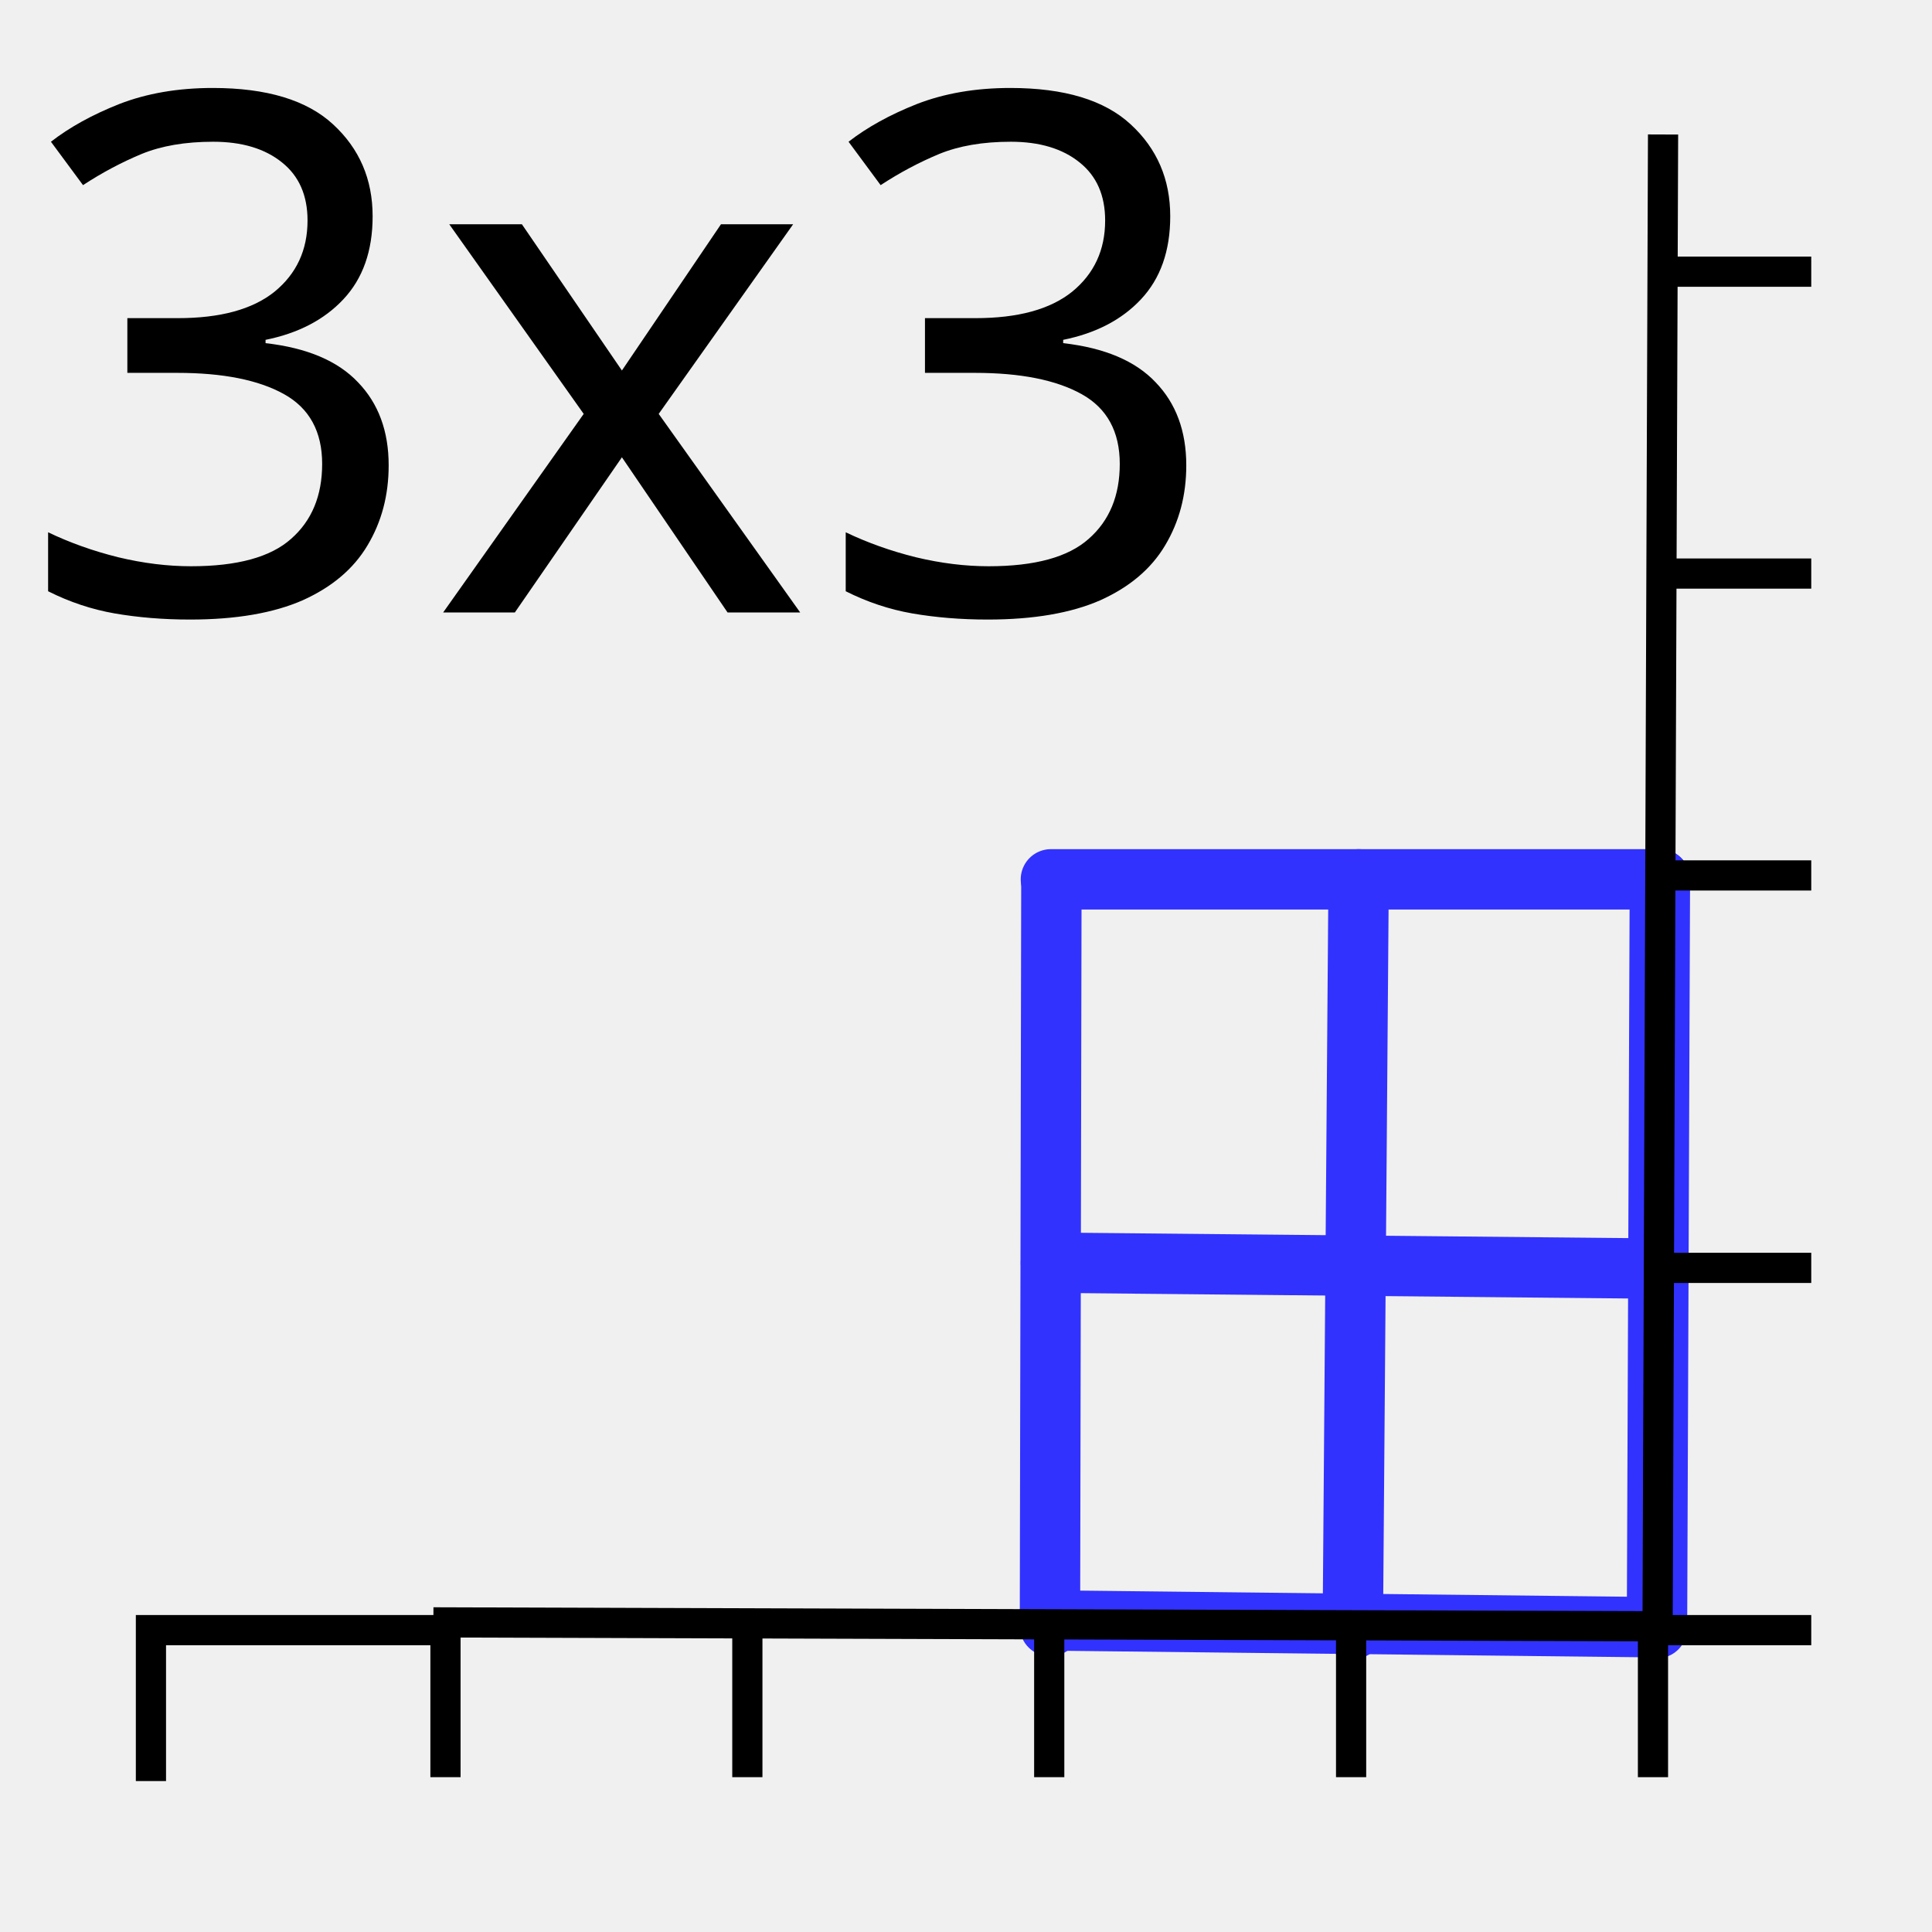
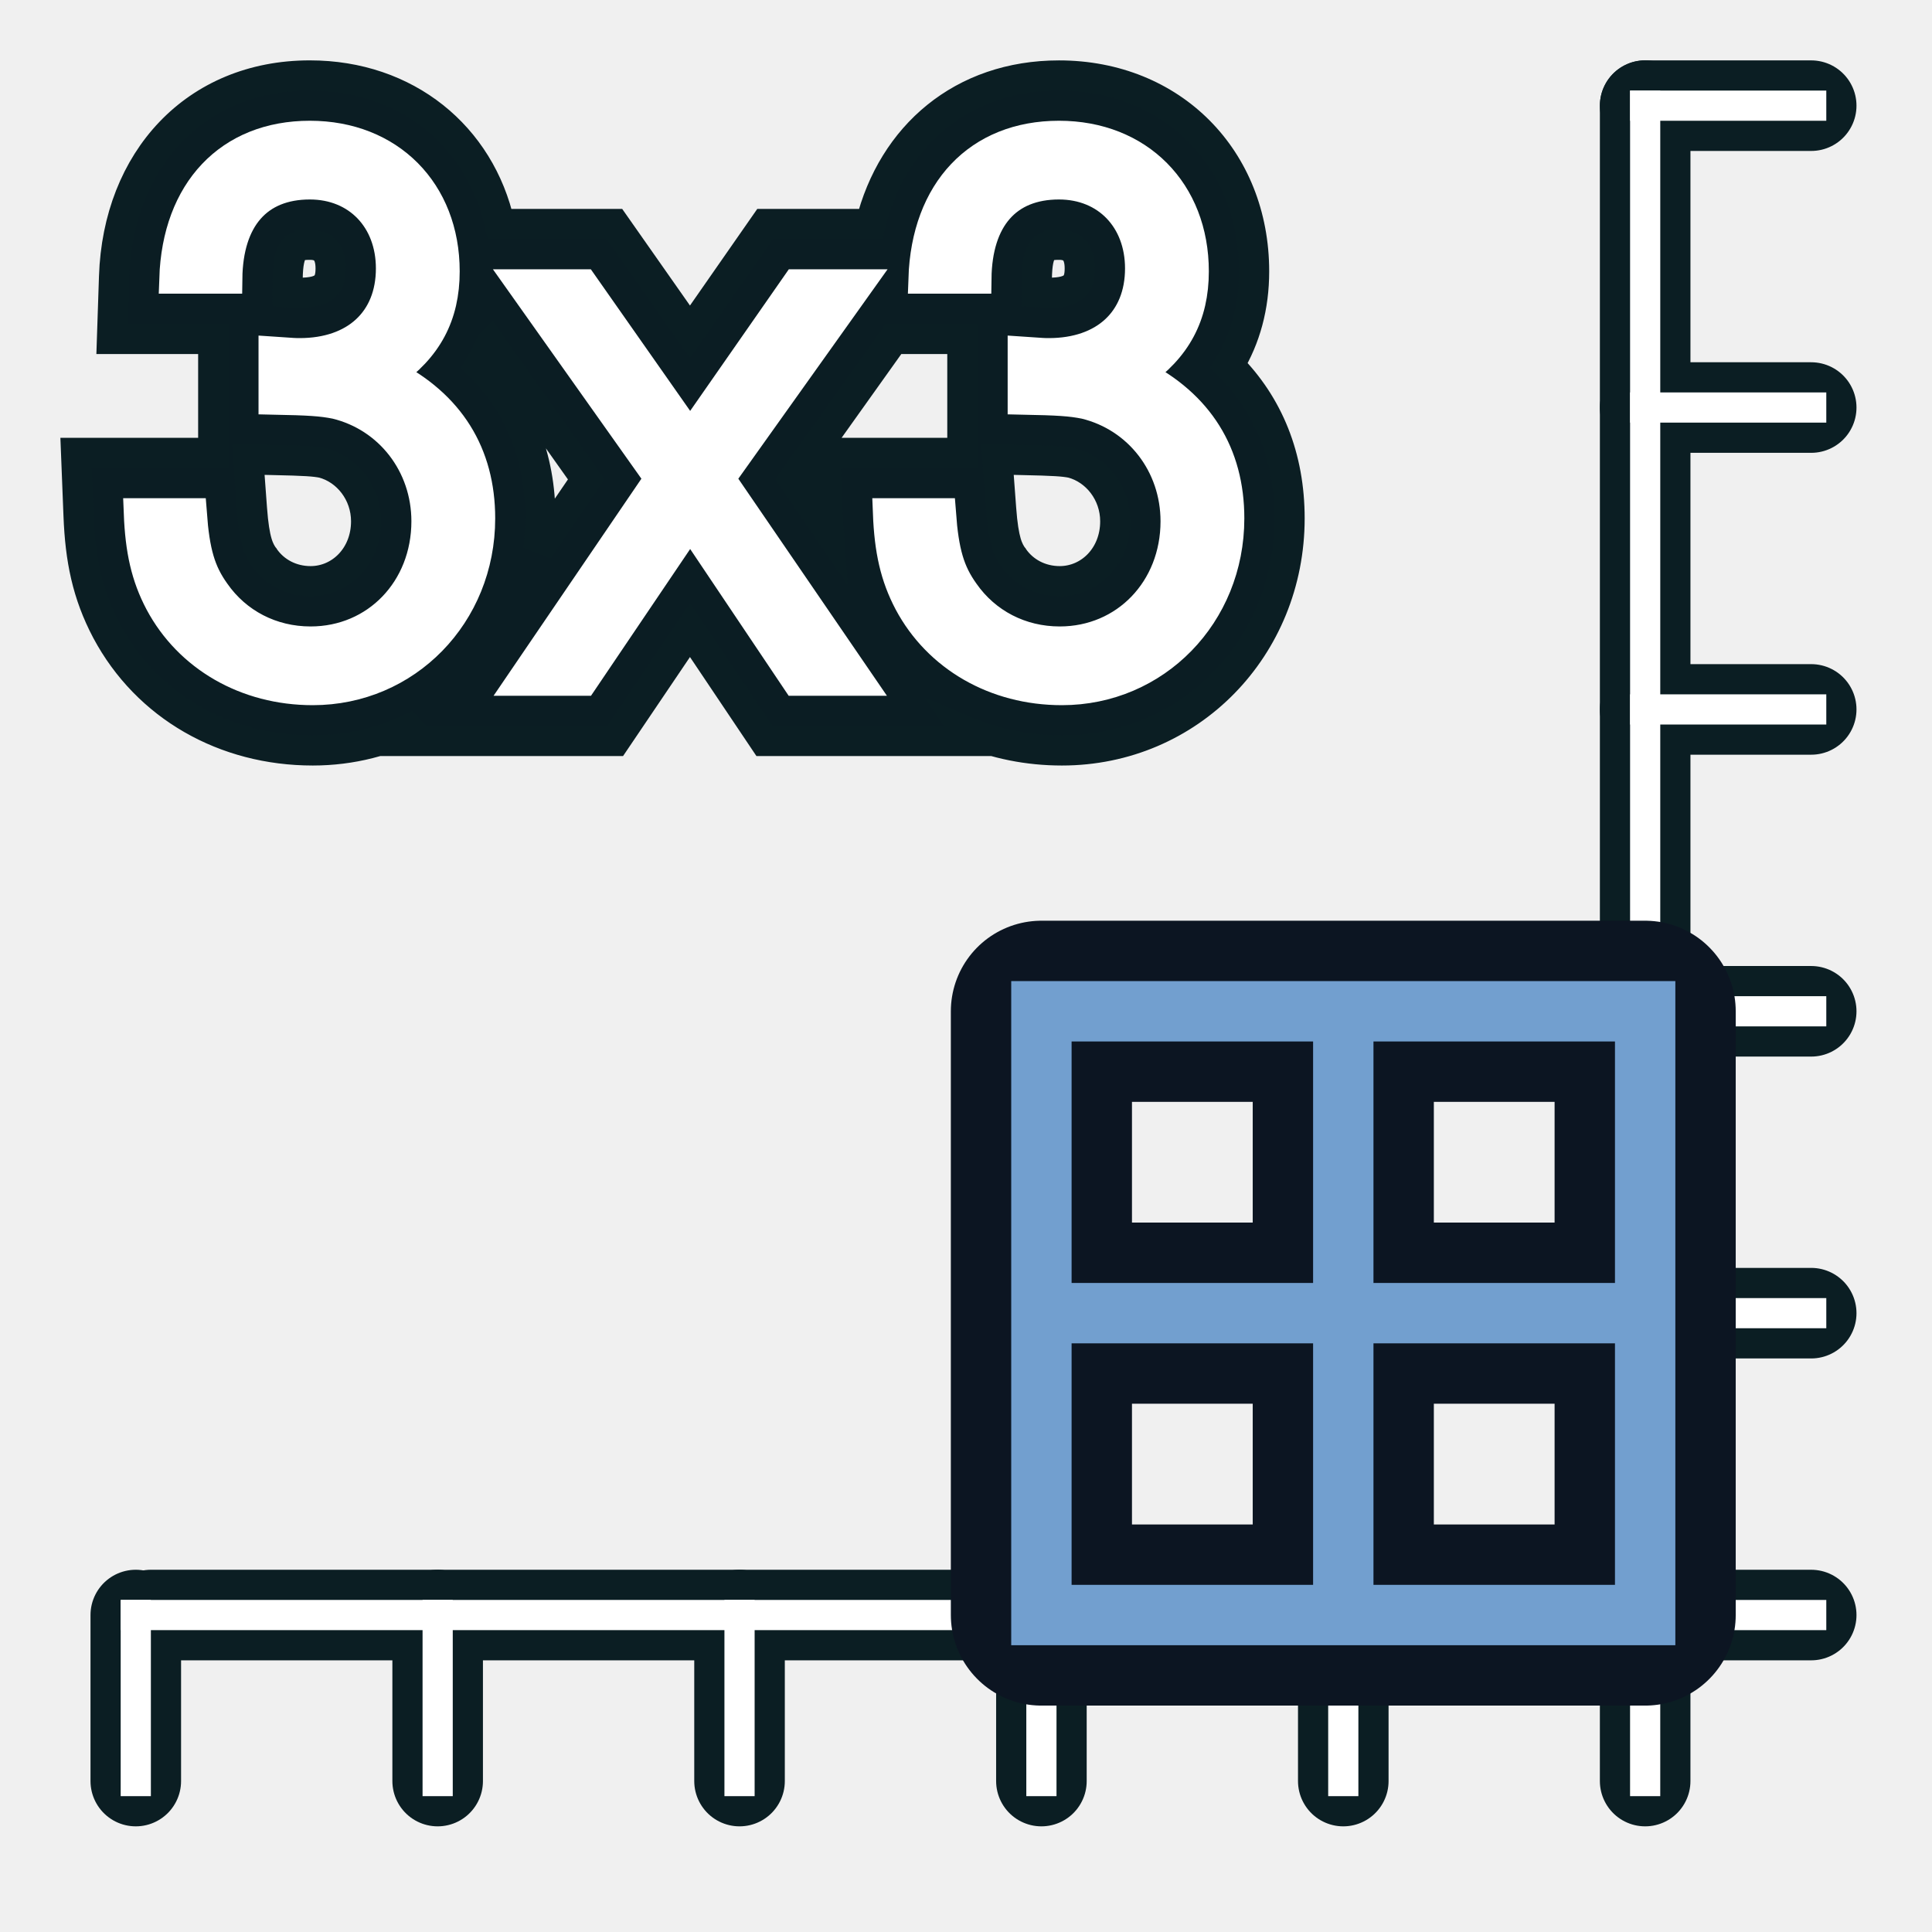
- <svg xmlns="http://www.w3.org/2000/svg" xmlns:xlink="http://www.w3.org/1999/xlink" width="64px" height="64px" id="svg2985" version="1.1">
-   <defs id="defs2987">
+ <svg xmlns="http://www.w3.org/2000/svg" width="64" height="64" id="svg2869" version="1.1" viewBox="0 0 64 64">
+   <defs id="defs2871">
+     <linearGradient id="linearGradient5">
+       <stop style="stop-color:#ef2929;stop-opacity:1;" offset="0" id="stop19" />
+       <stop style="stop-color:#ef2929;stop-opacity:0;" offset="1" id="stop20" />
+     </linearGradient>
+     <linearGradient id="swatch18">
+       <stop style="stop-color:#ef2929;stop-opacity:1;" offset="0" id="stop18" />
+     </linearGradient>
+     <linearGradient id="swatch15">
+       <stop style="stop-color:#3d0000;stop-opacity:1;" offset="0" id="stop15" />
+     </linearGradient>
+     <linearGradient id="linearGradient5-1">
+       <stop style="stop-color:#ef2929;stop-opacity:1;" offset="0" id="stop5" />
+       <stop style="stop-color:#ef2929;stop-opacity:0;" offset="1" id="stop6" />
+     </linearGradient>
+     <linearGradient id="linearGradient3836-9">
+       <stop style="stop-color:#a40000;stop-opacity:1" offset="0" id="stop3838-8" />
+       <stop style="stop-color:#ef2929;stop-opacity:1" offset="1" id="stop3840-1" />
+     </linearGradient>
+     <linearGradient id="linearGradient3836-9-3">
+       <stop style="stop-color:#a40000;stop-opacity:1" offset="0" id="stop3838-8-5" />
+       <stop style="stop-color:#ef2929;stop-opacity:1" offset="1" id="stop3840-1-6" />
+     </linearGradient>
+     <linearGradient id="linearGradient2">
+       <stop style="stop-color:#73d216;stop-opacity:1;" offset="0" id="stop1" />
+       <stop style="stop-color:#8ae234;stop-opacity:1;" offset="1" id="stop2" />
+     </linearGradient>
    <linearGradient id="linearGradient3836">
-       <stop style="stop-color:#72b6f7;stop-opacity:1" offset="0" id="stop3838" />
-       <stop style="stop-color:#3232ff;stop-opacity:1" offset="1" id="stop3840" />
+       <stop style="stop-color:#ad7fa8;stop-opacity:1" offset="0" id="stop3838" />
+       <stop style="stop-color:#5c3566;stop-opacity:1" offset="1" id="stop3840" />
    </linearGradient>
-     <radialGradient xlink:href="#linearGradient3836" id="radialGradient3842" cx="16.058" cy="55.712" fx="16.058" fy="55.712" r="23.836" gradientTransform="matrix(1.169977,-0.06861205,0.0594779,1.014221,-5.981345,-3.028777)" gradientUnits="userSpaceOnUse" />
+     <linearGradient id="linearGradient3836-1">
+       <stop style="stop-color:#729fcf;stop-opacity:1" offset="0" id="stop3838-9" />
+       <stop style="stop-color:#204a87;stop-opacity:1" offset="1" id="stop3840-0" />
+     </linearGradient>
+     <linearGradient id="linearGradient3836-6">
+       <stop style="stop-color:#ef2929;stop-opacity:1" offset="0" id="stop3838-91" />
+       <stop style="stop-color:#a40000;stop-opacity:1" offset="1" id="stop3840-01" />
+     </linearGradient>
+     <clipPath clipPathUnits="userSpaceOnUse" id="clipPath1462">
+       <path style="display:block;fill:#000000;fill-opacity:1;stroke:#000000;stroke-width:1px;stroke-linecap:butt;stroke-linejoin:miter;stroke-opacity:1" d="m 22,36 c 5.407,-1.906 10.878,-3.342 17,0 -0.422,6.469 -2.271,11.84 -7,15 C 24.173,45.351 23.112,40.679 22,36" id="path1464" />
+     </clipPath>
+     <linearGradient id="linearGradient3836-16">
+       <stop style="stop-color:#729fcf;stop-opacity:1" offset="0" id="stop3838-86" />
+       <stop style="stop-color:#204a87;stop-opacity:1" offset="1" id="stop3840-03" />
+     </linearGradient>
+     <clipPath clipPathUnits="userSpaceOnUse" id="clipath_lpe_path-effect11">
+       <path style="display:block;fill:#000000;fill-opacity:1;stroke:#000000;stroke-width:1px;stroke-linecap:butt;stroke-linejoin:miter;stroke-opacity:1" d="m 22,36 c 5.407,-1.906 10.878,-3.342 17,0 -0.422,6.469 -2.271,11.84 -7,15 C 24.173,45.351 23.112,40.679 22,36" id="path11" />
+     </clipPath>
  </defs>
-   <g id="layer1">
-     <text xml:space="preserve" style="font-style:normal;font-weight:normal;font-size:24px;line-height:125%;font-family:Sans;letter-spacing:0px;word-spacing:0px;fill:#000000;fill-opacity:1;stroke:none" x="0.514" y="20.288" id="text3025">
-       <tspan id="tspan3027" x="0.514" y="20.288">3x3</tspan>
-       <tspan x="0.514" y="50.288" id="tspan3040" />
-     </text>
-     <path style="fill:none;fill-rule:evenodd;stroke:#3232ff;stroke-width:2;stroke-linecap:round;stroke-linejoin:miter;stroke-miterlimit:4;stroke-dasharray:none;stroke-opacity:1" d="m 34.829,29.145 -0.048,24.723" id="path4149" />
-     <path style="fill:none;fill-rule:evenodd;stroke:#3232ff;stroke-width:2;stroke-linecap:round;stroke-linejoin:miter;stroke-miterlimit:4;stroke-dasharray:none;stroke-opacity:1" d="M 45.006,29.129 44.813,53.964" id="path4153" />
-     <path style="fill:none;fill-rule:evenodd;stroke:#3232ff;stroke-width:2;stroke-linecap:round;stroke-linejoin:miter;stroke-miterlimit:4;stroke-dasharray:none;stroke-opacity:1" d="m 54.986,29.129 -0.096,24.804" id="path4167" />
-     <path style="fill:none;fill-rule:evenodd;stroke:#3232ff;stroke-width:2;stroke-linecap:round;stroke-linejoin:miter;stroke-miterlimit:4;stroke-dasharray:none;stroke-opacity:1" d="m 34.813,29.129 20.173,-2e-6" id="path4171" />
-     <path style="fill:none;fill-rule:evenodd;stroke:#3232ff;stroke-width:2;stroke-linecap:round;stroke-linejoin:miter;stroke-miterlimit:4;stroke-dasharray:none;stroke-opacity:1" d="m 34.813,41.828 19.852,0.193" id="path4175" />
-     <path style="fill:none;fill-rule:evenodd;stroke:#3232ff;stroke-width:2;stroke-linecap:round;stroke-linejoin:miter;stroke-miterlimit:4;stroke-dasharray:none;stroke-opacity:1" d="m 34.717,53.679 20.141,0.225" id="path4181" />
-     <path style="fill:none;fill-rule:evenodd;stroke:#000000;stroke-width:1px;stroke-linecap:butt;stroke-linejoin:miter;stroke-opacity:1" d="M 55.091,4.455 54.909,54" id="path4154" />
-     <path style="fill:none;fill-rule:evenodd;stroke:#000000;stroke-width:1px;stroke-linecap:butt;stroke-linejoin:miter;stroke-opacity:1" d="m 14.357,53.743 40.4,0.129 0,5" id="path4156" />
-     <path style="fill:none;fill-rule:evenodd;stroke:#000000;stroke-width:1px;stroke-linecap:butt;stroke-linejoin:miter;stroke-opacity:1" d="m 44.757,53.871 0,5" id="path4158" />
-     <path style="fill:none;fill-rule:evenodd;stroke:#000000;stroke-width:1px;stroke-linecap:butt;stroke-linejoin:miter;stroke-opacity:1" d="m 34.757,53.871 0,5" id="path4160" />
-     <path style="fill:none;fill-rule:evenodd;stroke:#000000;stroke-width:1px;stroke-linecap:butt;stroke-linejoin:miter;stroke-opacity:1" d="m 24.757,53.871 0,5" id="path4162" />
-     <path style="fill:none;fill-rule:evenodd;stroke:#000000;stroke-width:1px;stroke-linecap:butt;stroke-linejoin:miter;stroke-opacity:1" d="m 14.757,53.871 0,5" id="path4164" />
-     <path style="fill:none;fill-rule:evenodd;stroke:#000000;stroke-width:1px;stroke-linecap:butt;stroke-linejoin:miter;stroke-opacity:1" d="m 55,54 5,0" id="path4166" />
-     <path style="fill:none;fill-rule:evenodd;stroke:#000000;stroke-width:1px;stroke-linecap:butt;stroke-linejoin:miter;stroke-opacity:1" d="m 55,42 5,0" id="path4168" />
-     <path style="fill:none;fill-rule:evenodd;stroke:#000000;stroke-width:1px;stroke-linecap:butt;stroke-linejoin:miter;stroke-opacity:1" d="m 55,29 5,0" id="path4170" />
-     <path style="fill:none;fill-rule:evenodd;stroke:#000000;stroke-width:1px;stroke-linecap:butt;stroke-linejoin:miter;stroke-opacity:1" d="M 15,54 5,54 5,59" id="path4172" />
-     <path style="fill:none;fill-rule:evenodd;stroke:#000000;stroke-width:1px;stroke-linecap:butt;stroke-linejoin:miter;stroke-opacity:1" d="m 55,19 5,0" id="path4174" />
-     <path style="fill:none;fill-rule:evenodd;stroke:#000000;stroke-width:1px;stroke-linecap:butt;stroke-linejoin:miter;stroke-opacity:1" d="m 55,9 5,0" id="path4176" />
+   <g id="layer3" style="display:inline">
+     <g id="g24" style="display:inline">
+       <path style="font-size:24px;line-height:1.25;font-family:Evolventa;-inkscape-font-specification:'Evolventa, Normal';letter-spacing:0px;word-spacing:0px;fill:#0b1d23;fill-opacity:1;stroke:#0b1e23;stroke-opacity:1" d="m 6.971,0.24 c -3.805,0 -6.359,2.802 -6.486,6.662 L 0.416,8.969 H 3.77 v 3.775 h -4.543 l 0.082,2.078 c 0.056,1.438 0.282,2.59 0.928,3.814 1.337,2.507 3.914,3.963 6.83,3.963 1.29,0 2.491,-0.319 3.541,-0.879 l -0.387,0.566 h 6.859 l 2.484,-3.676 2.467,3.676 h 6.9 l -0.217,-0.316 c 0.972,0.41 2.044,0.629 3.168,0.629 4.238,0 7.543,-3.409 7.543,-7.688 0,-2.028 -0.694,-3.751 -2.006,-5.066 C 37.966,8.939 38.25,7.895 38.25,6.729 c 0,-3.733 -2.714,-6.488 -6.463,-6.488 -3.203,0 -5.513,1.99 -6.242,4.92 H 22.053 L 19.564,8.734 17.057,5.16 H 13.258 C 12.61,2.251 10.17,0.24 6.971,0.24 Z m 0,5.607 c 0.431,0 0.688,0.224 0.688,0.785 0,0.538 -0.197,0.807 -1.023,0.807 -0.086,0 -0.302,-0.017 -0.406,-0.023 L 6.234,6.992 C 6.247,5.934 6.495,5.848 6.971,5.848 Z m 24.816,0 c 0.431,0 0.688,0.224 0.688,0.785 0,0.538 -0.197,0.807 -1.023,0.807 -0.086,0 -0.302,-0.017 -0.406,-0.023 l 0.006,-0.424 C 31.064,5.934 31.311,5.848 31.787,5.848 Z M 26.305,8.969 h 2.281 v 3.775 h -4.543 l 0.082,2.078 c 0.007,0.174 0.025,0.333 0.037,0.5 l -1.168,-1.707 z m -13.344,0.178 3.168,4.469 -1.596,2.34 c 0.044,-0.342 0.076,-0.688 0.076,-1.043 0,-2.028 -0.694,-3.751 -2.006,-5.066 0.135,-0.225 0.255,-0.458 0.357,-0.699 z m -8.029,3.812 0.797,0.018 c 1.107,0.023 1.393,0.045 1.668,0.098 0.816,0.217 1.438,1.002 1.438,1.934 0,1.155 -0.843,1.984 -1.84,1.984 -0.639,0 -1.194,-0.3 -1.527,-0.777 l -0.006,-0.01 -0.008,-0.008 C 5.283,15.959 5.132,15.672 5.053,14.596 Z m 24.816,0 0.797,0.018 c 1.107,0.023 1.393,0.045 1.668,0.098 0.816,0.217 1.438,1.002 1.438,1.934 0,1.155 -0.843,1.984 -1.84,1.984 -0.639,0 -1.194,-0.3 -1.527,-0.777 l -0.006,-0.01 -0.008,-0.008 c -0.17,-0.238 -0.321,-0.525 -0.4,-1.602 z" id="path12" aria-label="3x3 " transform="translate(3.293564,2.259766)" />
+       <path style="font-size:24px;line-height:1.25;font-family:Evolventa;-inkscape-font-specification:'Evolventa, Normal';letter-spacing:0px;word-spacing:0px;fill:#ffffff;stroke:#ffffff" d="m 7.528,9.228 c 0.024,-1.992 1.008,-3.12 2.736,-3.12 1.584,0 2.688,1.152 2.688,2.784 0,1.728 -1.176,2.808 -3.024,2.808 -0.144,0 -0.168,0 -0.864,-0.048 v 1.584 c 1.176,0.024 1.584,0.048 2.064,0.144 1.776,0.432 3,2.016 3,3.888 0,2.256 -1.656,3.984 -3.84,3.984 -1.296,0 -2.448,-0.6 -3.168,-1.632 -0.48,-0.672 -0.672,-1.32 -0.768,-2.616 h -1.752 c 0.048,1.224 0.24,2.088 0.696,2.952 0.96,1.8 2.856,2.904 5.064,2.904 3.096,0 5.544,-2.496 5.544,-5.688 0,-2.136 -1.008,-3.768 -3,-4.776 1.248,-0.864 1.824,-1.944 1.824,-3.408 0,-2.64 -1.824,-4.488 -4.464,-4.488 -2.664,0 -4.392,1.824 -4.488,4.728 z M 17.296,22.548 h 2.016 l 3.552,-5.256 3.528,5.256 h 2.04 l -4.584,-6.696 4.584,-6.432 h -2.04 l -3.528,5.064 -3.552,-5.064 h -2.016 l 4.56,6.432 z M 32.344,9.228 c 0.024,-1.992 1.008,-3.12 2.736,-3.12 1.584,0 2.688,1.152 2.688,2.784 0,1.728 -1.176,2.808 -3.024,2.808 -0.144,0 -0.168,0 -0.864,-0.048 v 1.584 c 1.176,0.024 1.584,0.048 2.064,0.144 1.776,0.432 3,2.016 3,3.888 0,2.256 -1.656,3.984 -3.84,3.984 -1.296,0 -2.448,-0.6 -3.168,-1.632 -0.48,-0.672 -0.672,-1.32 -0.768,-2.616 h -1.752 c 0.048,1.224 0.24,2.088 0.696,2.952 0.96,1.8 2.856,2.904 5.064,2.904 3.096,0 5.544,-2.496 5.544,-5.688 0,-2.136 -1.008,-3.768 -3,-4.776 1.248,-0.864 1.824,-1.944 1.824,-3.408 0,-2.64 -1.824,-4.488 -4.464,-4.488 -2.664,0 -4.392,1.824 -4.488,4.728 z" id="text3025" aria-label="3x3 " />
+     </g>
+     <g id="g36" style="display:inline;stroke:#0b1e23;stroke-width:3;stroke-linecap:round;stroke-linejoin:round;stroke-dasharray:none;stroke-opacity:1">
+       <path style="fill:none;fill-rule:evenodd;stroke:#0b1e23;stroke-width:3;stroke-linecap:round;stroke-linejoin:round;stroke-dasharray:none;stroke-opacity:1" d="M 5,53.5 H 54.5" id="path31" />
+       <path style="fill:none;fill-rule:evenodd;stroke:#0b1e23;stroke-width:3;stroke-linecap:round;stroke-linejoin:round;stroke-dasharray:none;stroke-opacity:1" d="M 4.498,53.5 V 59" id="path32" />
+       <path style="fill:none;fill-rule:evenodd;stroke:#0b1e23;stroke-width:3;stroke-linecap:round;stroke-linejoin:round;stroke-dasharray:none;stroke-opacity:1" d="M 14.498,53.5 V 59" id="path33" />
+       <path style="fill:none;fill-rule:evenodd;stroke:#0b1e23;stroke-width:3;stroke-linecap:round;stroke-linejoin:round;stroke-dasharray:none;stroke-opacity:1" d="M 24.498,53.5 V 59" id="path34" />
+       <path style="fill:none;fill-rule:evenodd;stroke:#0b1e23;stroke-width:3;stroke-linecap:round;stroke-linejoin:round;stroke-dasharray:none;stroke-opacity:1" d="M 34.498,53.5 V 59" id="path35" />
+       <path style="fill:none;fill-rule:evenodd;stroke:#0b1e23;stroke-width:3;stroke-linecap:round;stroke-linejoin:round;stroke-dasharray:none;stroke-opacity:1" d="M 44.498,53.5 V 59" id="path36" />
+       <path style="fill:none;fill-rule:evenodd;stroke:#0b1e23;stroke-width:3;stroke-linecap:round;stroke-linejoin:round;stroke-dasharray:none;stroke-opacity:1" d="M 54.498,53.5 V 59" id="path65" />
+     </g>
+     <g id="g92" style="display:inline;stroke:#0b1e23;stroke-width:3;stroke-linecap:round;stroke-linejoin:round;stroke-dasharray:none;stroke-opacity:1" transform="rotate(-90,29.49841,28.5)">
+       <path style="fill:none;fill-rule:evenodd;stroke:#0b1e23;stroke-width:3;stroke-linecap:round;stroke-linejoin:round;stroke-dasharray:none;stroke-opacity:1" d="M 5,53.5 H 54.5" id="path86" />
+       <path style="fill:none;fill-rule:evenodd;stroke:#0b1e23;stroke-width:3;stroke-linecap:round;stroke-linejoin:round;stroke-dasharray:none;stroke-opacity:1" d="M 4.498,53.5 V 59" id="path87" />
+       <path style="fill:none;fill-rule:evenodd;stroke:#0b1e23;stroke-width:3;stroke-linecap:round;stroke-linejoin:round;stroke-dasharray:none;stroke-opacity:1" d="M 14.498,53.5 V 59" id="path88" />
+       <path style="fill:none;fill-rule:evenodd;stroke:#0b1e23;stroke-width:3;stroke-linecap:round;stroke-linejoin:round;stroke-dasharray:none;stroke-opacity:1" d="M 24.498,53.5 V 59" id="path89" />
+       <path style="fill:none;fill-rule:evenodd;stroke:#0b1e23;stroke-width:3;stroke-linecap:round;stroke-linejoin:round;stroke-dasharray:none;stroke-opacity:1" d="M 34.498,53.5 V 59" id="path90" />
+       <path style="fill:none;fill-rule:evenodd;stroke:#0b1e23;stroke-width:3;stroke-linecap:round;stroke-linejoin:round;stroke-dasharray:none;stroke-opacity:1" d="M 44.498,53.5 V 59" id="path91" />
+       <path style="fill:none;fill-rule:evenodd;stroke:#0b1e23;stroke-width:3;stroke-linecap:round;stroke-linejoin:round;stroke-dasharray:none;stroke-opacity:1" d="M 54.498,53.5 V 59" id="path92" />
+     </g>
+     <g id="g79" style="display:inline;stroke:#ffffff;stroke-linecap:square">
+       <path style="fill:none;fill-rule:evenodd;stroke:#ffffff;stroke-width:1px;stroke-linecap:square;stroke-linejoin:miter;stroke-opacity:1" d="M 4.498,53.5 H 54.5" id="path73" />
+       <path style="fill:none;fill-rule:evenodd;stroke:#ffffff;stroke-width:1px;stroke-linecap:square;stroke-linejoin:miter;stroke-opacity:1" d="M 4.498,53.5 V 59" id="path74" />
+       <path style="fill:none;fill-rule:evenodd;stroke:#ffffff;stroke-width:1px;stroke-linecap:square;stroke-linejoin:miter;stroke-opacity:1" d="M 14.498,53.5 V 59" id="path75" />
+       <path style="fill:none;fill-rule:evenodd;stroke:#ffffff;stroke-width:1px;stroke-linecap:square;stroke-linejoin:miter;stroke-opacity:1" d="M 24.498,53.5 V 59" id="path76" />
+       <path style="fill:none;fill-rule:evenodd;stroke:#ffffff;stroke-width:1px;stroke-linecap:square;stroke-linejoin:miter;stroke-opacity:1" d="M 34.498,53.5 V 59" id="path77" />
+       <path style="fill:none;fill-rule:evenodd;stroke:#ffffff;stroke-width:1px;stroke-linecap:square;stroke-linejoin:miter;stroke-opacity:1" d="M 44.498,53.5 V 59" id="path78" />
+       <path style="fill:none;fill-rule:evenodd;stroke:#ffffff;stroke-width:1px;stroke-linecap:square;stroke-linejoin:miter;stroke-opacity:1" d="M 54.498,53.5 V 59" id="path79" />
+     </g>
+     <g id="g99" style="display:inline;stroke:#ffffff;stroke-linecap:square" transform="rotate(-90,29.49841,28.5)">
+       <path style="fill:none;fill-rule:evenodd;stroke:#ffffff;stroke-width:1px;stroke-linecap:square;stroke-linejoin:miter;stroke-opacity:1" d="M 4.498,53.5 H 54.5" id="path93" />
+       <path style="fill:none;fill-rule:evenodd;stroke:#ffffff;stroke-width:1px;stroke-linecap:square;stroke-linejoin:miter;stroke-opacity:1" d="M 4.498,53.5 V 59" id="path94" />
+       <path style="fill:none;fill-rule:evenodd;stroke:#ffffff;stroke-width:1px;stroke-linecap:square;stroke-linejoin:miter;stroke-opacity:1" d="M 14.498,53.5 V 59" id="path95" />
+       <path style="fill:none;fill-rule:evenodd;stroke:#ffffff;stroke-width:1px;stroke-linecap:square;stroke-linejoin:miter;stroke-opacity:1" d="M 24.498,53.5 V 59" id="path96" />
+       <path style="fill:none;fill-rule:evenodd;stroke:#ffffff;stroke-width:1px;stroke-linecap:square;stroke-linejoin:miter;stroke-opacity:1" d="M 34.498,53.5 V 59" id="path97" />
+       <path style="fill:none;fill-rule:evenodd;stroke:#ffffff;stroke-width:1px;stroke-linecap:square;stroke-linejoin:miter;stroke-opacity:1" d="M 44.498,53.5 V 59" id="path98" />
+       <path style="fill:none;fill-rule:evenodd;stroke:#ffffff;stroke-width:1px;stroke-linecap:square;stroke-linejoin:miter;stroke-opacity:1" d="M 54.498,53.5 V 59" id="path99" />
+     </g>
+     <g id="g117">
+       <path id="path117" style="fill:none;fill-opacity:1;stroke:#0c1522;stroke-width:6;stroke-linecap:round;stroke-linejoin:round;stroke-dasharray:none;stroke-opacity:1" d="m 54.498,33.5 v 20 m -10,-20 v 20 m -10,-20 v 20 m 20,0 h -20 m 20,-10 h -20 m 20,-10 h -20" />
+     </g>
+     <g id="g112">
+       <path id="path101" style="fill:none;fill-opacity:1;stroke:#729fcf;stroke-width:2;stroke-linecap:square;stroke-linejoin:miter;stroke-dasharray:none;stroke-opacity:1" d="m 54.498,43.5 h -20 m 20,-10 v 20 m -10,-20 v 20 m -10,-20 v 20 m 20,0 h -20 m 20,-20 h -20" />
+     </g>
  </g>
</svg>
